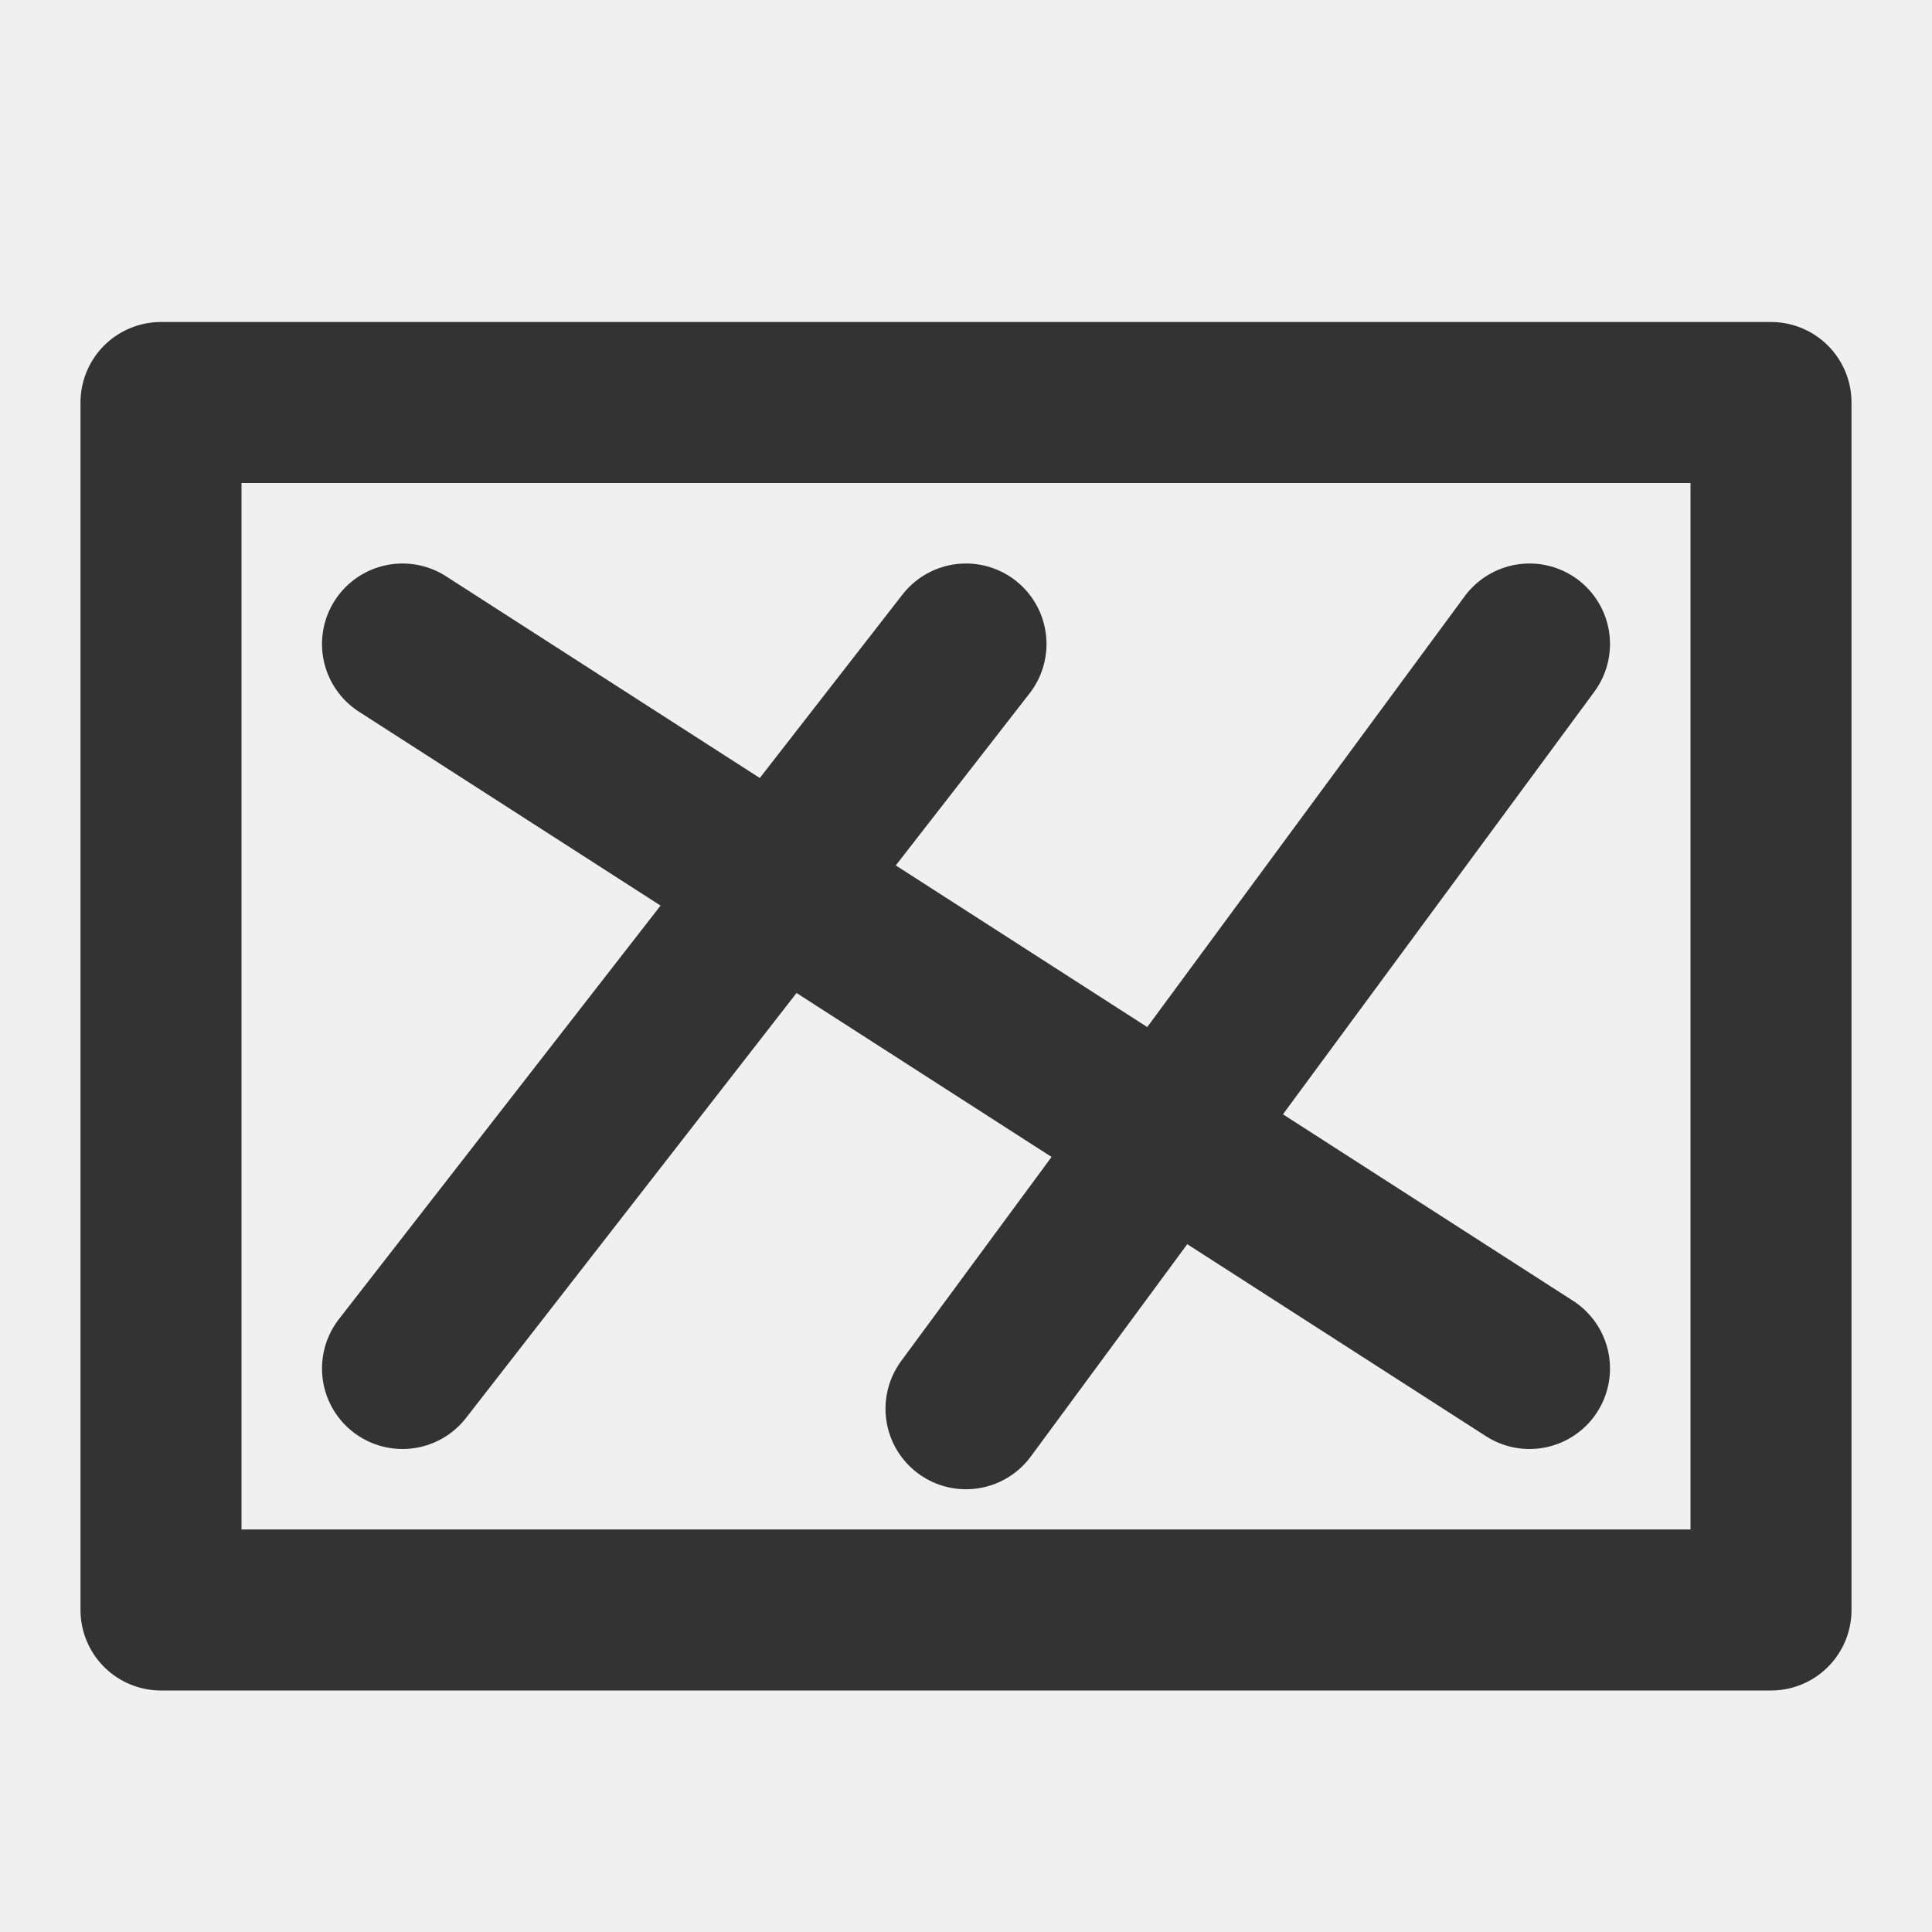
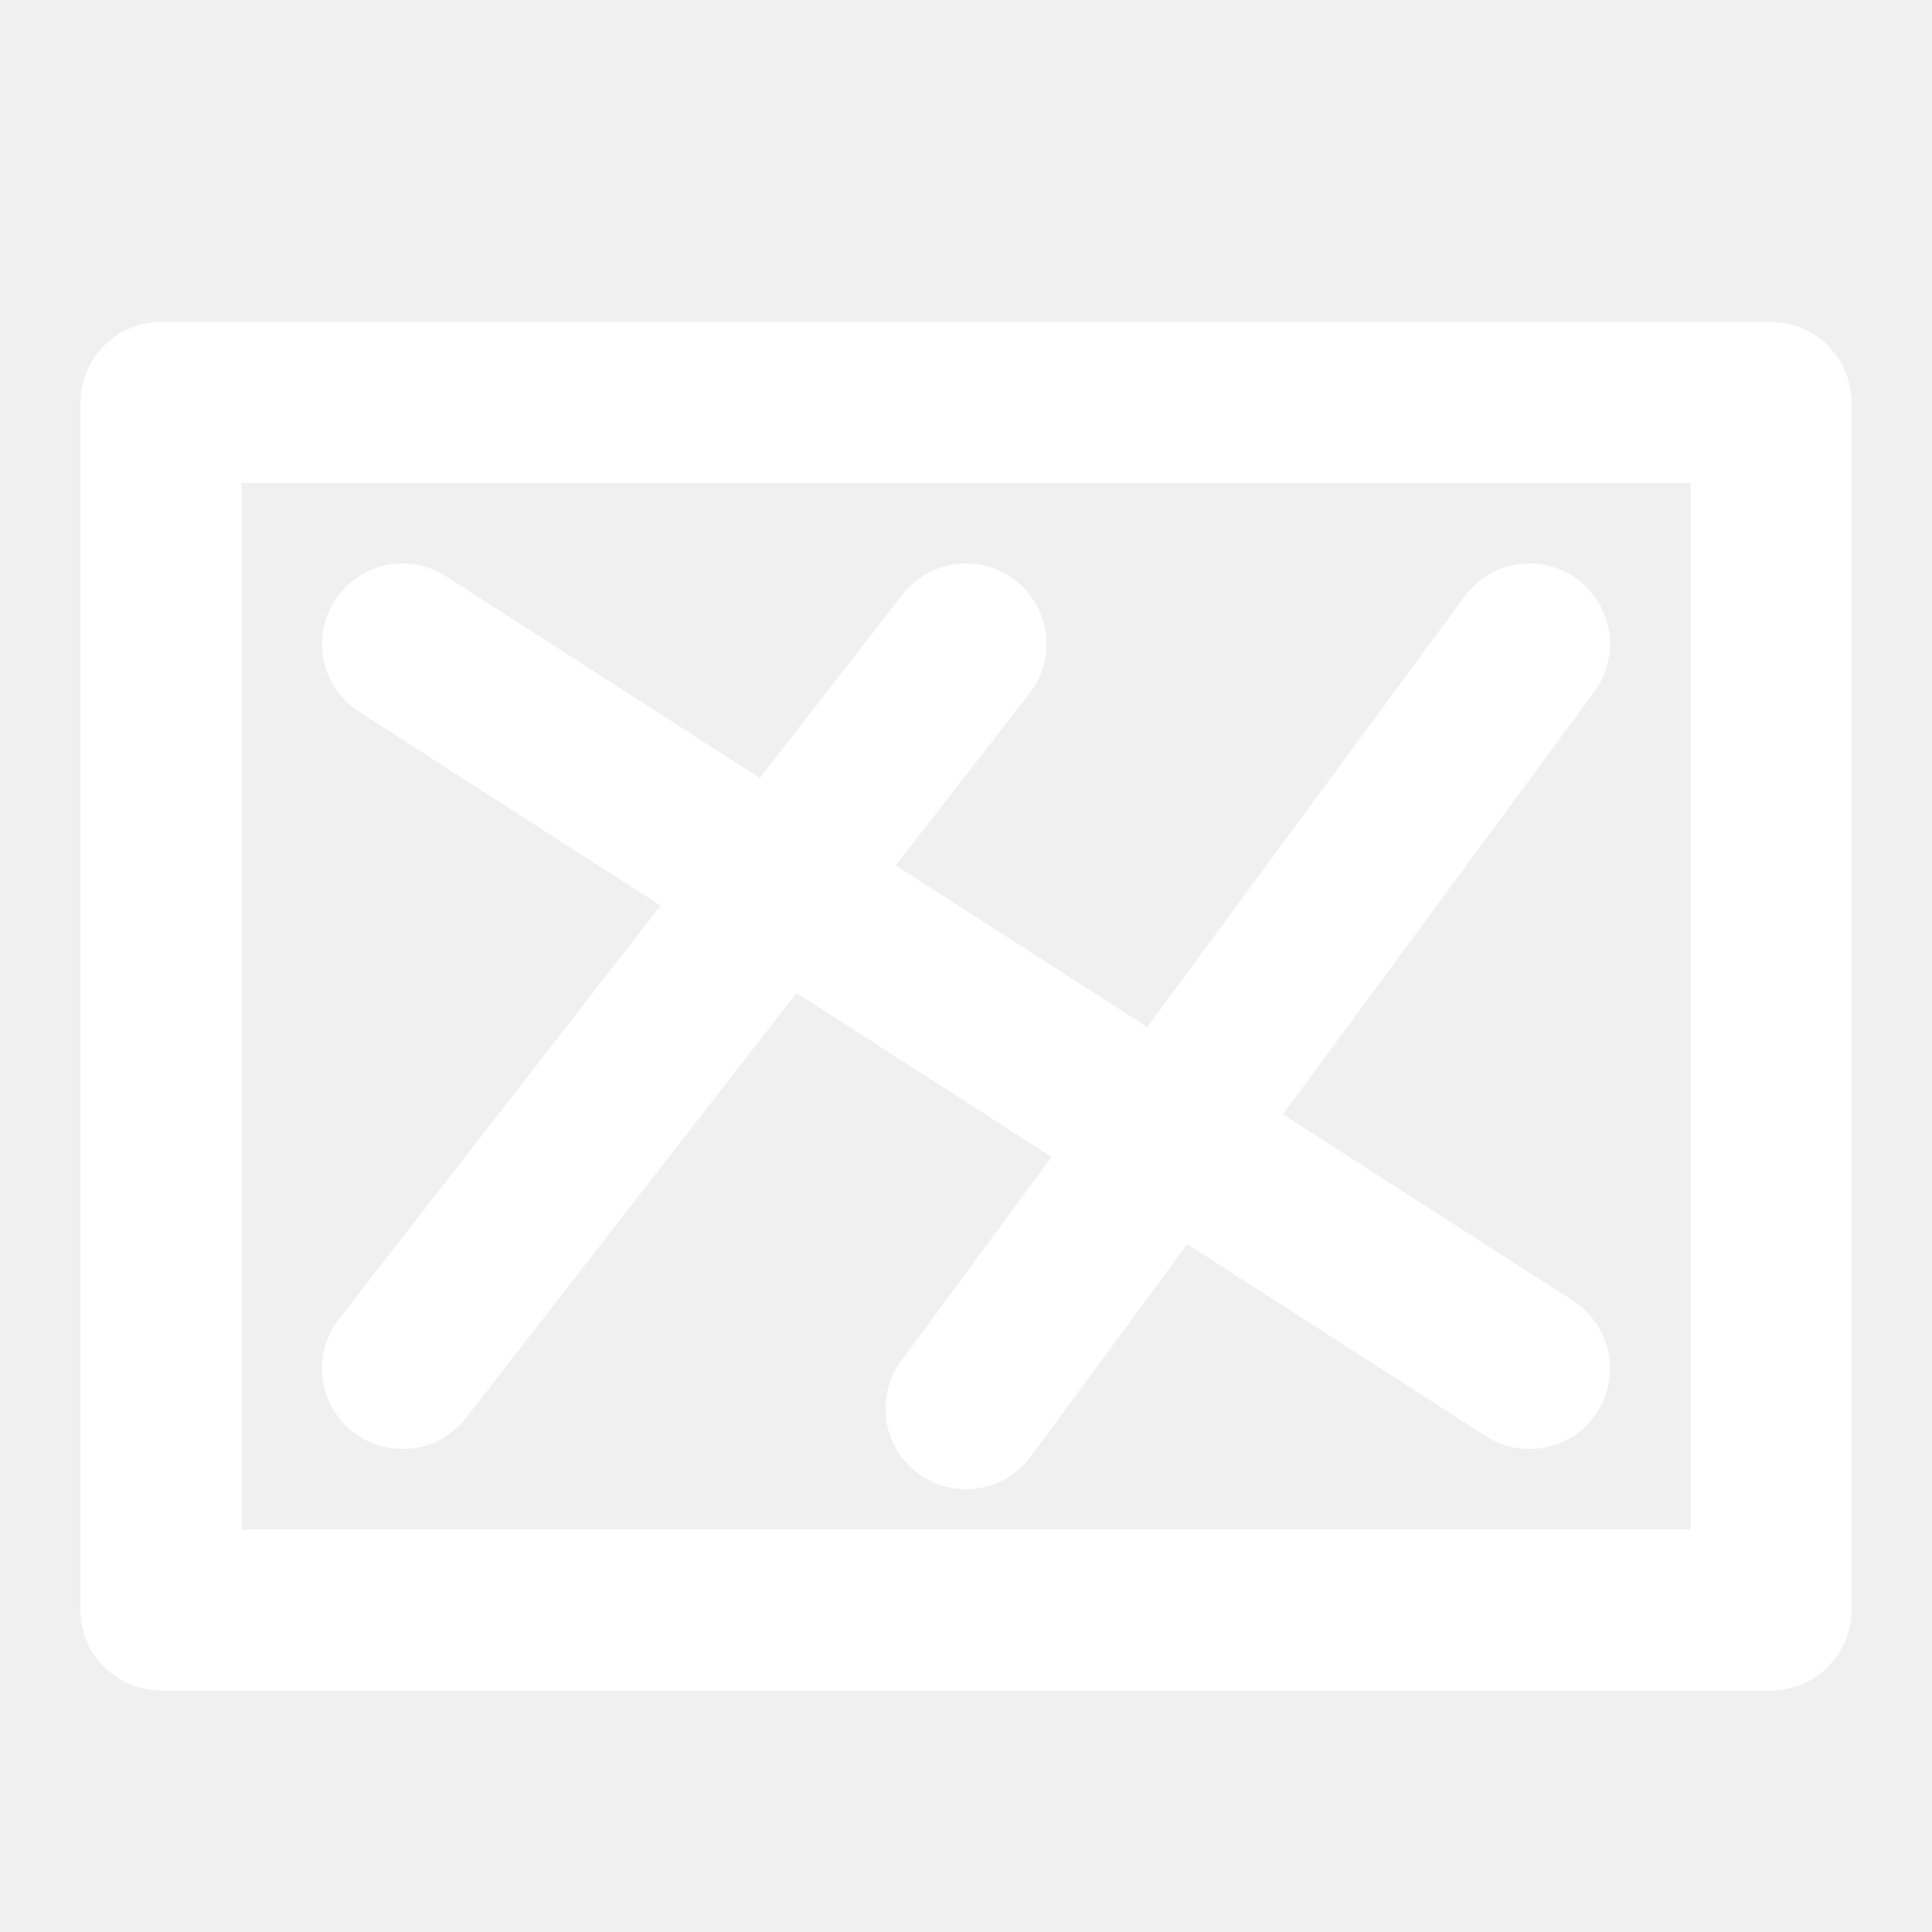
<svg xmlns="http://www.w3.org/2000/svg" width="24" height="24" viewBox="0 0 48 48" fill="none">
-   <path d="M44 10H4V40H44V10Z" fill="none" stroke="#333" stroke-width="4" stroke-linejoin="round" />
-   <path d="M10 16L38 34" stroke="#333" stroke-width="4" stroke-linecap="round" stroke-linejoin="round" />
-   <path d="M38 16L24 35" stroke="#333" stroke-width="4" stroke-linecap="round" stroke-linejoin="round" />
-   <path d="M24 16L10 34" stroke="#333" stroke-width="4" stroke-linecap="round" stroke-linejoin="round" />
+   <path d="M44 10H4V40H44V10Z" fill="none" stroke="#ffffff" stroke-width="4" stroke-linejoin="round" />
+   <path d="M10 16L38 34" stroke="#ffffff" stroke-width="4" stroke-linecap="round" stroke-linejoin="round" />
+   <path d="M38 16L24 35" stroke="#ffffff" stroke-width="4" stroke-linecap="round" stroke-linejoin="round" />
+   <path d="M24 16L10 34" stroke="#ffffff" stroke-width="4" stroke-linecap="round" stroke-linejoin="round" />
</svg>
